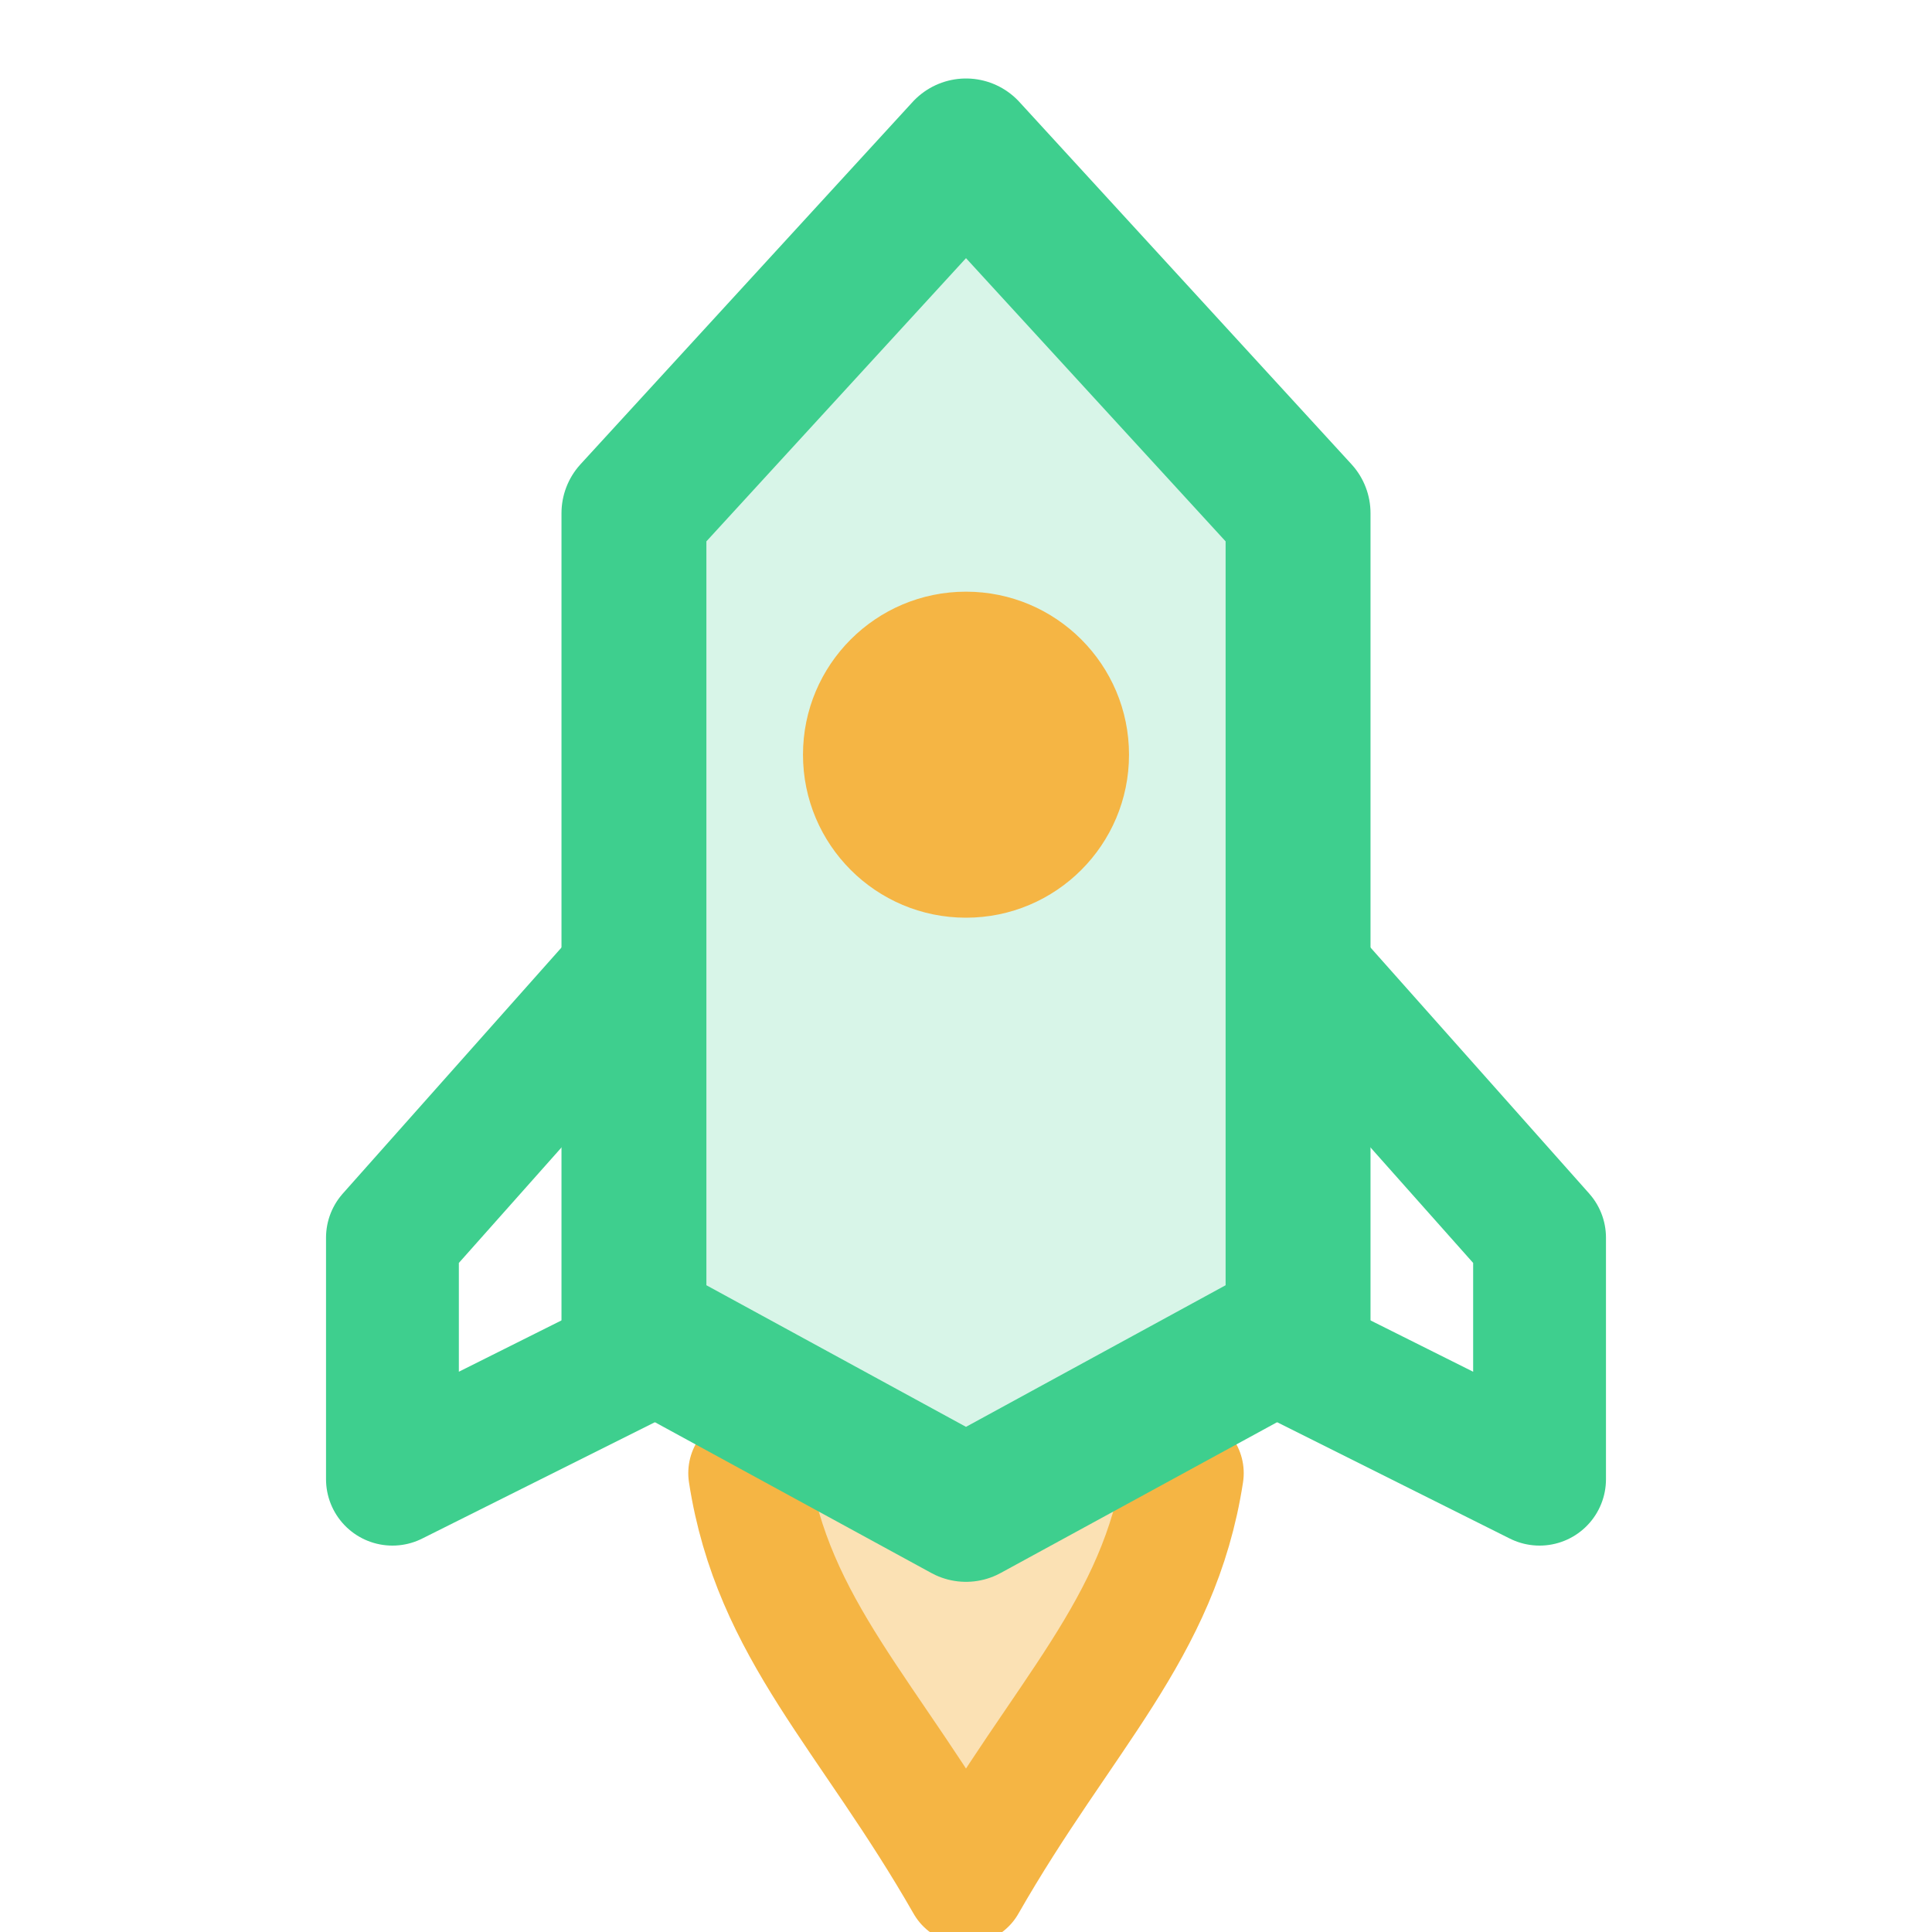
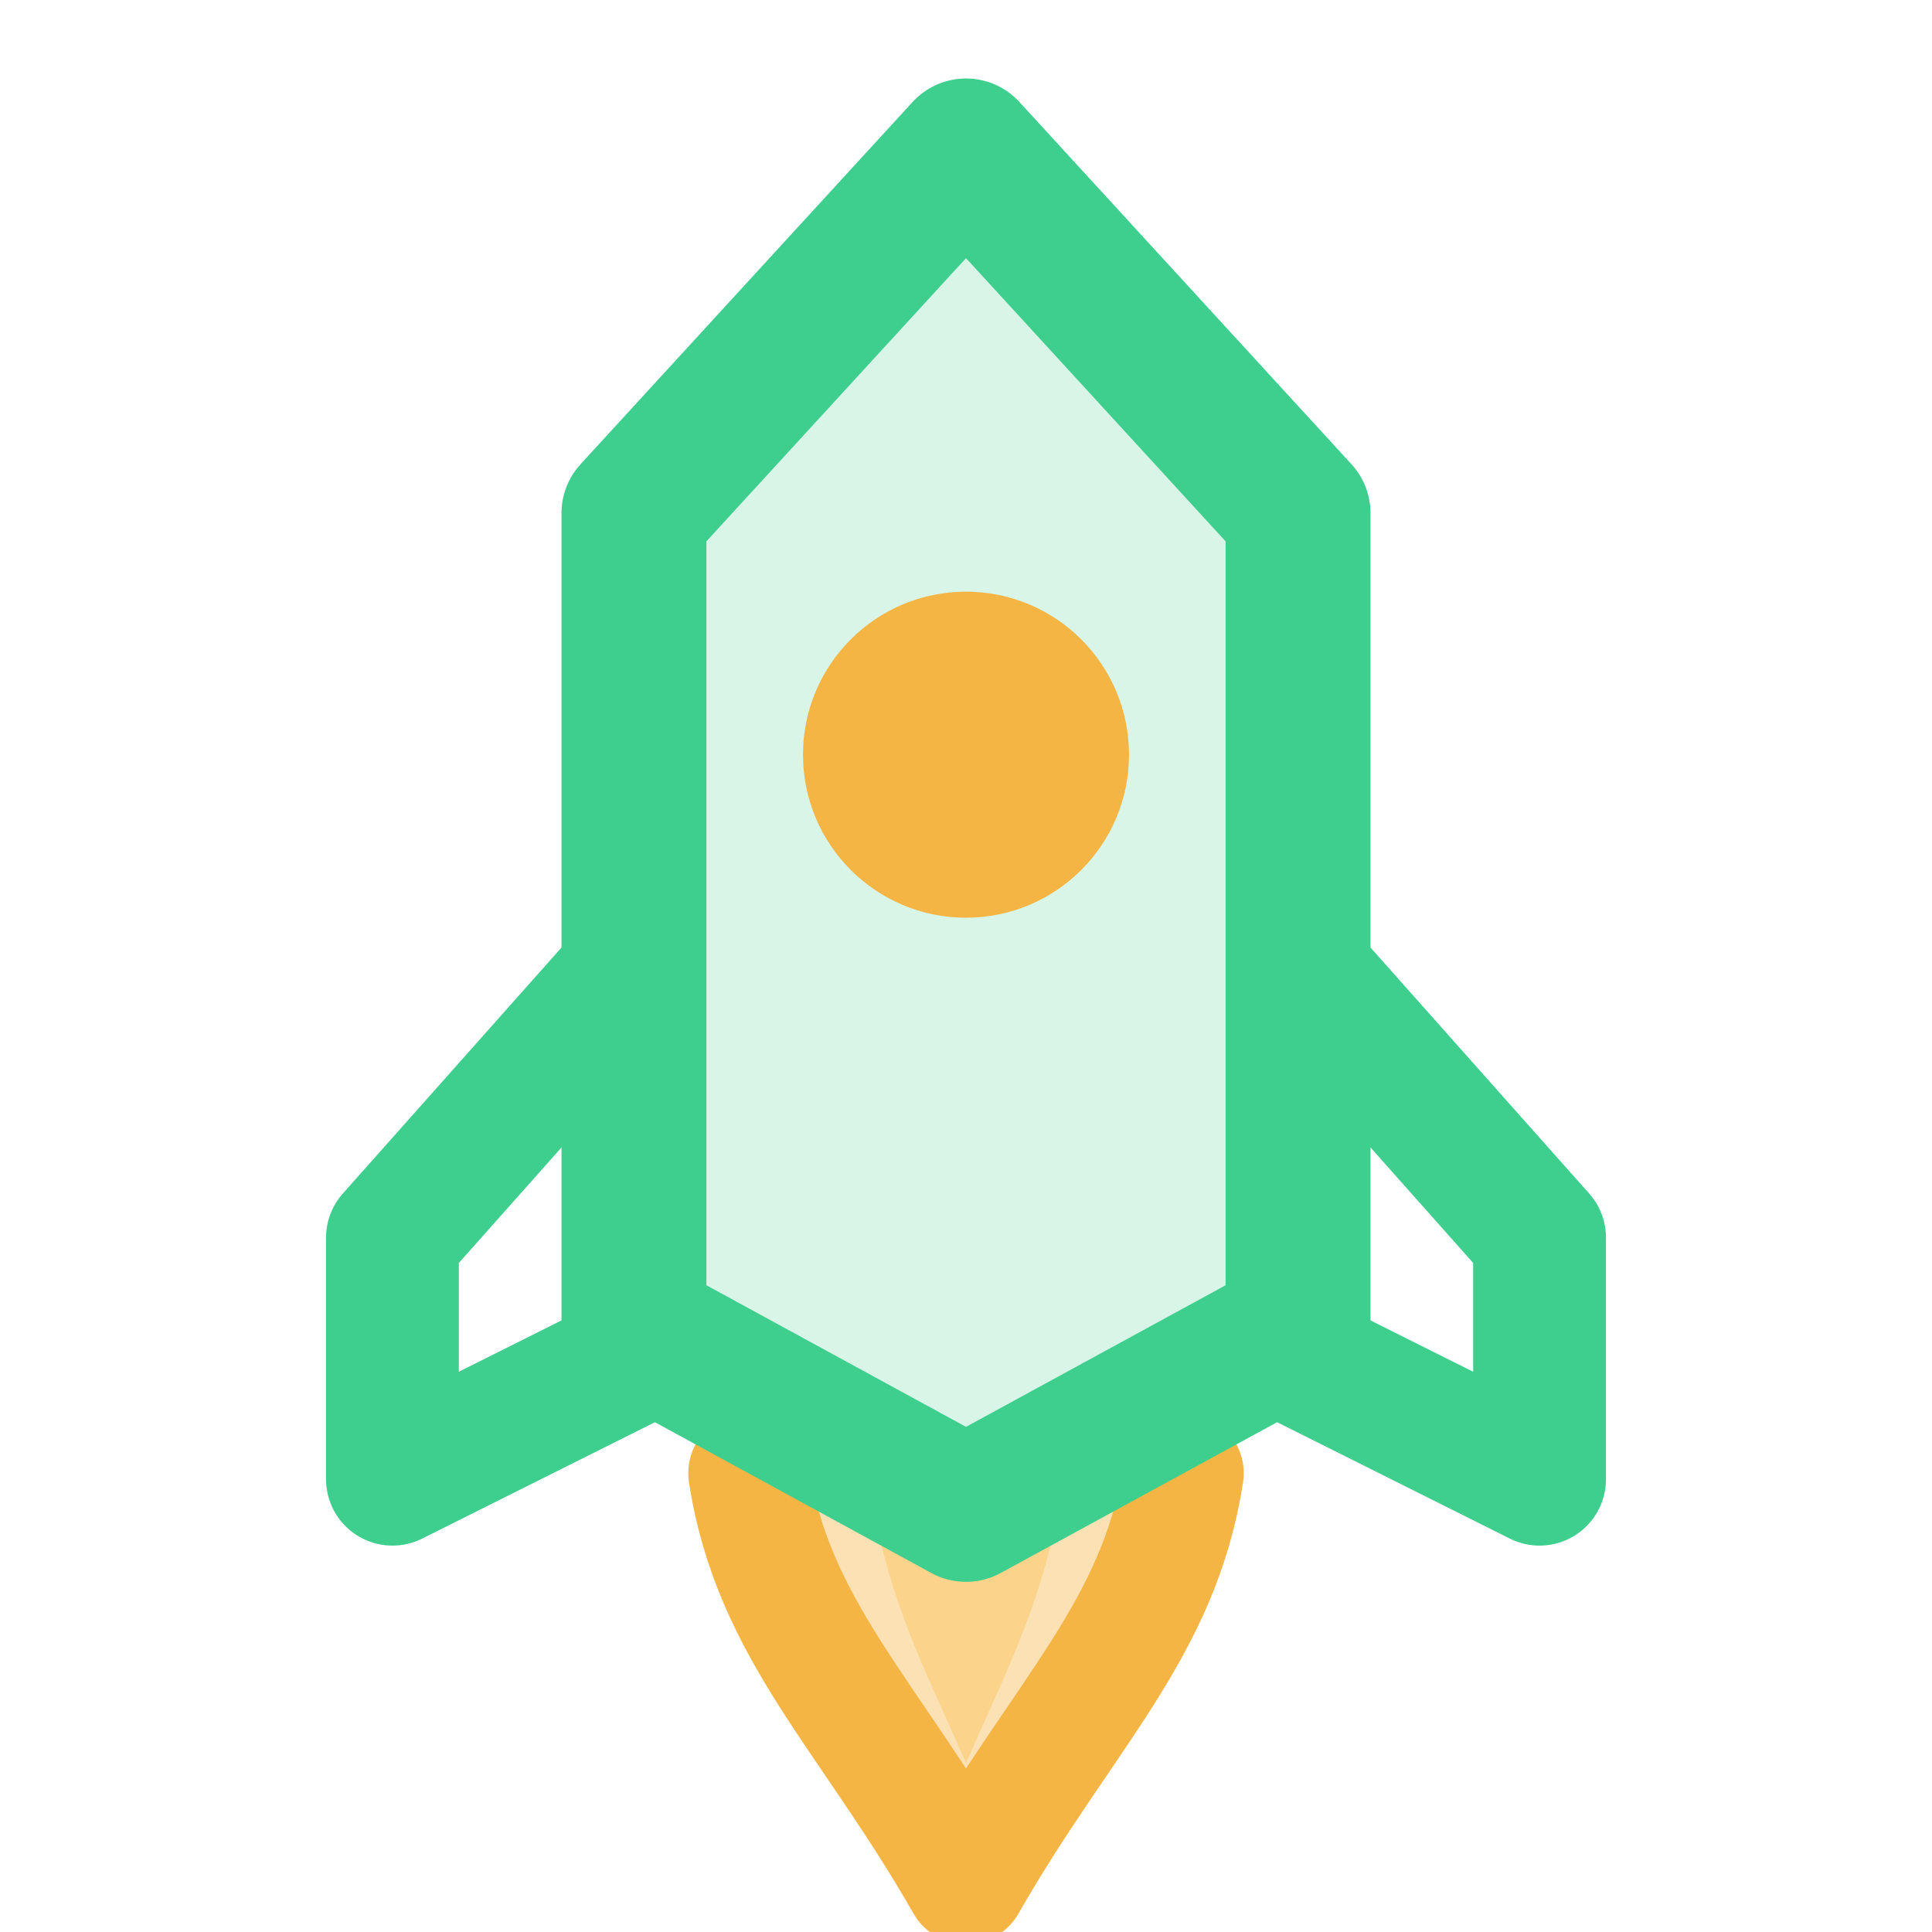
<svg xmlns="http://www.w3.org/2000/svg" viewBox="0 0 32 32" fill="none" role="img" aria-label="Criogen">
  <g stroke-linecap="round" stroke-linejoin="round">
    <path d="M12.4 24.4 C12.8 27 14.4 28.4 16 31.2 C17.6 28.4 19.2 27 19.6 24.4" fill="#f5b544" fill-opacity=".4" stroke="#f5b544" stroke-width="2" />
+     <path d="M14.4 24.6 C14.7 26.5 15.3 27.6 16 29.2 C16.7 27.6 17.3 26.5 17.6 24.6 Z" fill="#fbd38a" />
    <path d="M16 2.5 L21.5 8.5 V22 L16 25 L10.5 22 V8.5 Z" fill="#3ecf8e" fill-opacity=".2" stroke="#3ecf8e" stroke-width="2.4" />
    <path d="M10.5 16 L6.5 20.5 V24.5 L10.5 22.5 M21.5 16 L25.5 20.5 V24.5 L21.5 22.5" stroke="#3ecf8e" stroke-width="2.2" />
    <circle cx="16" cy="12.5" r="2.7" fill="#f5b544" />
  </g>
</svg>
